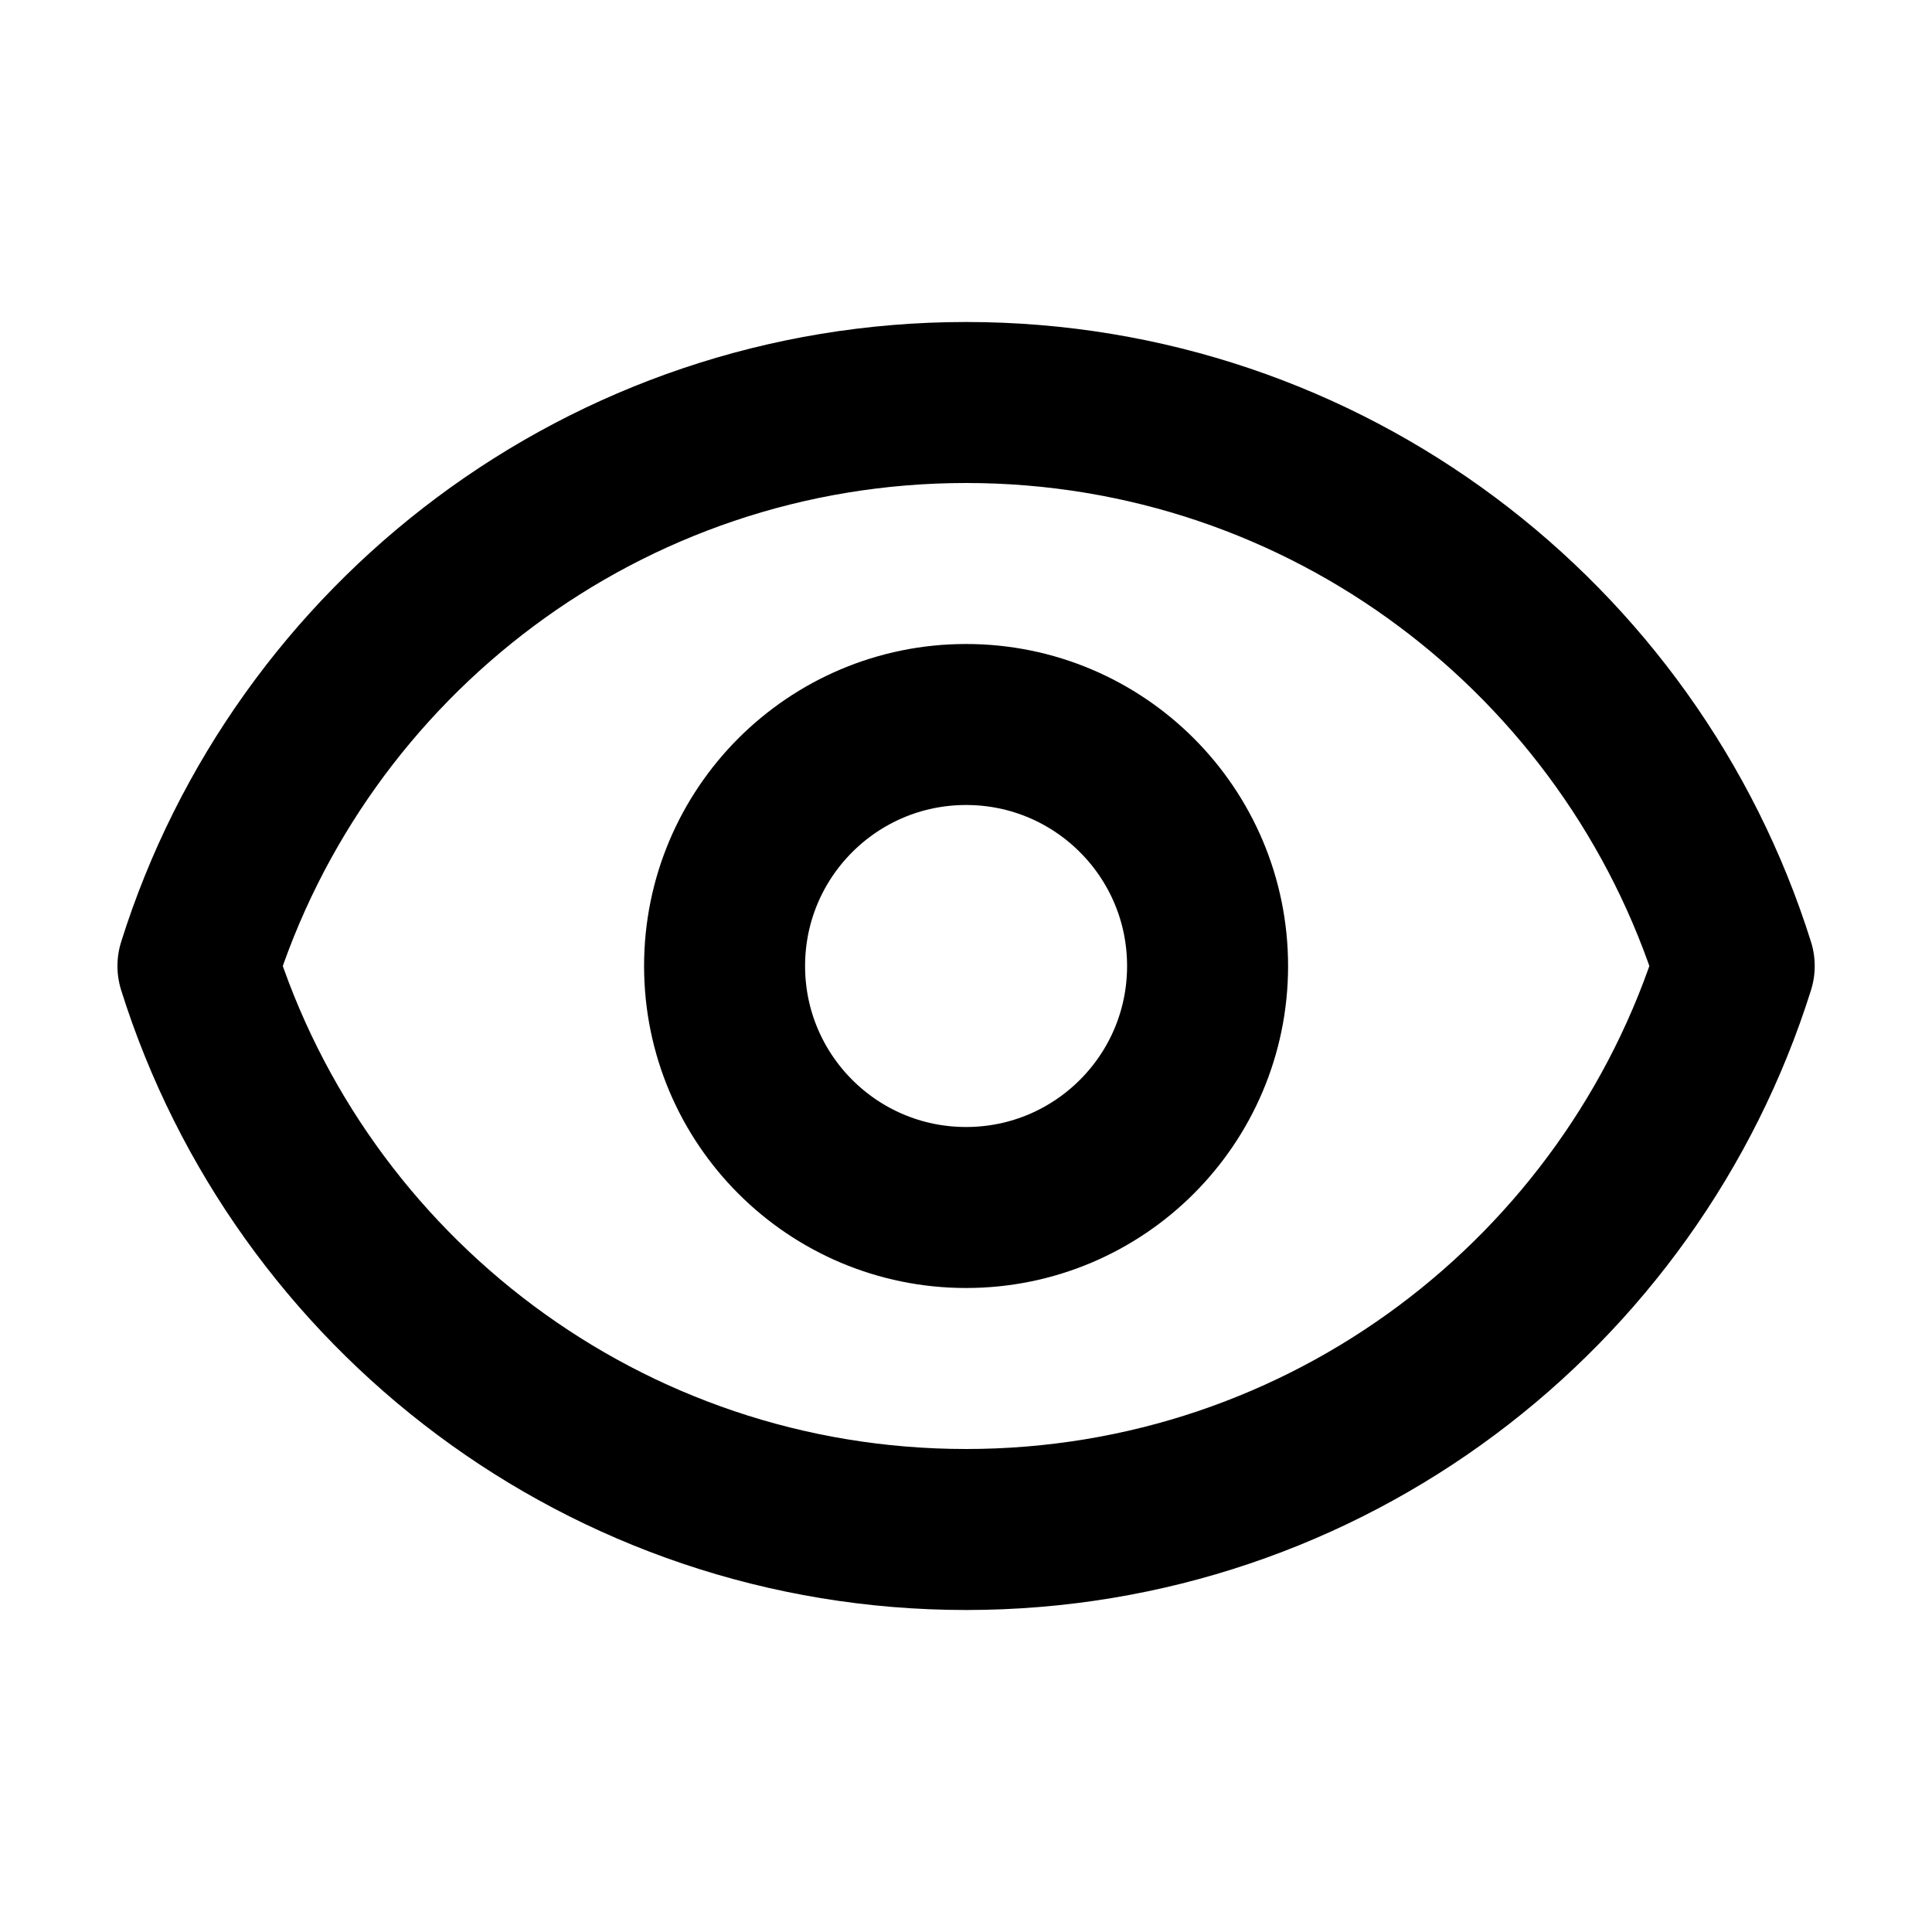
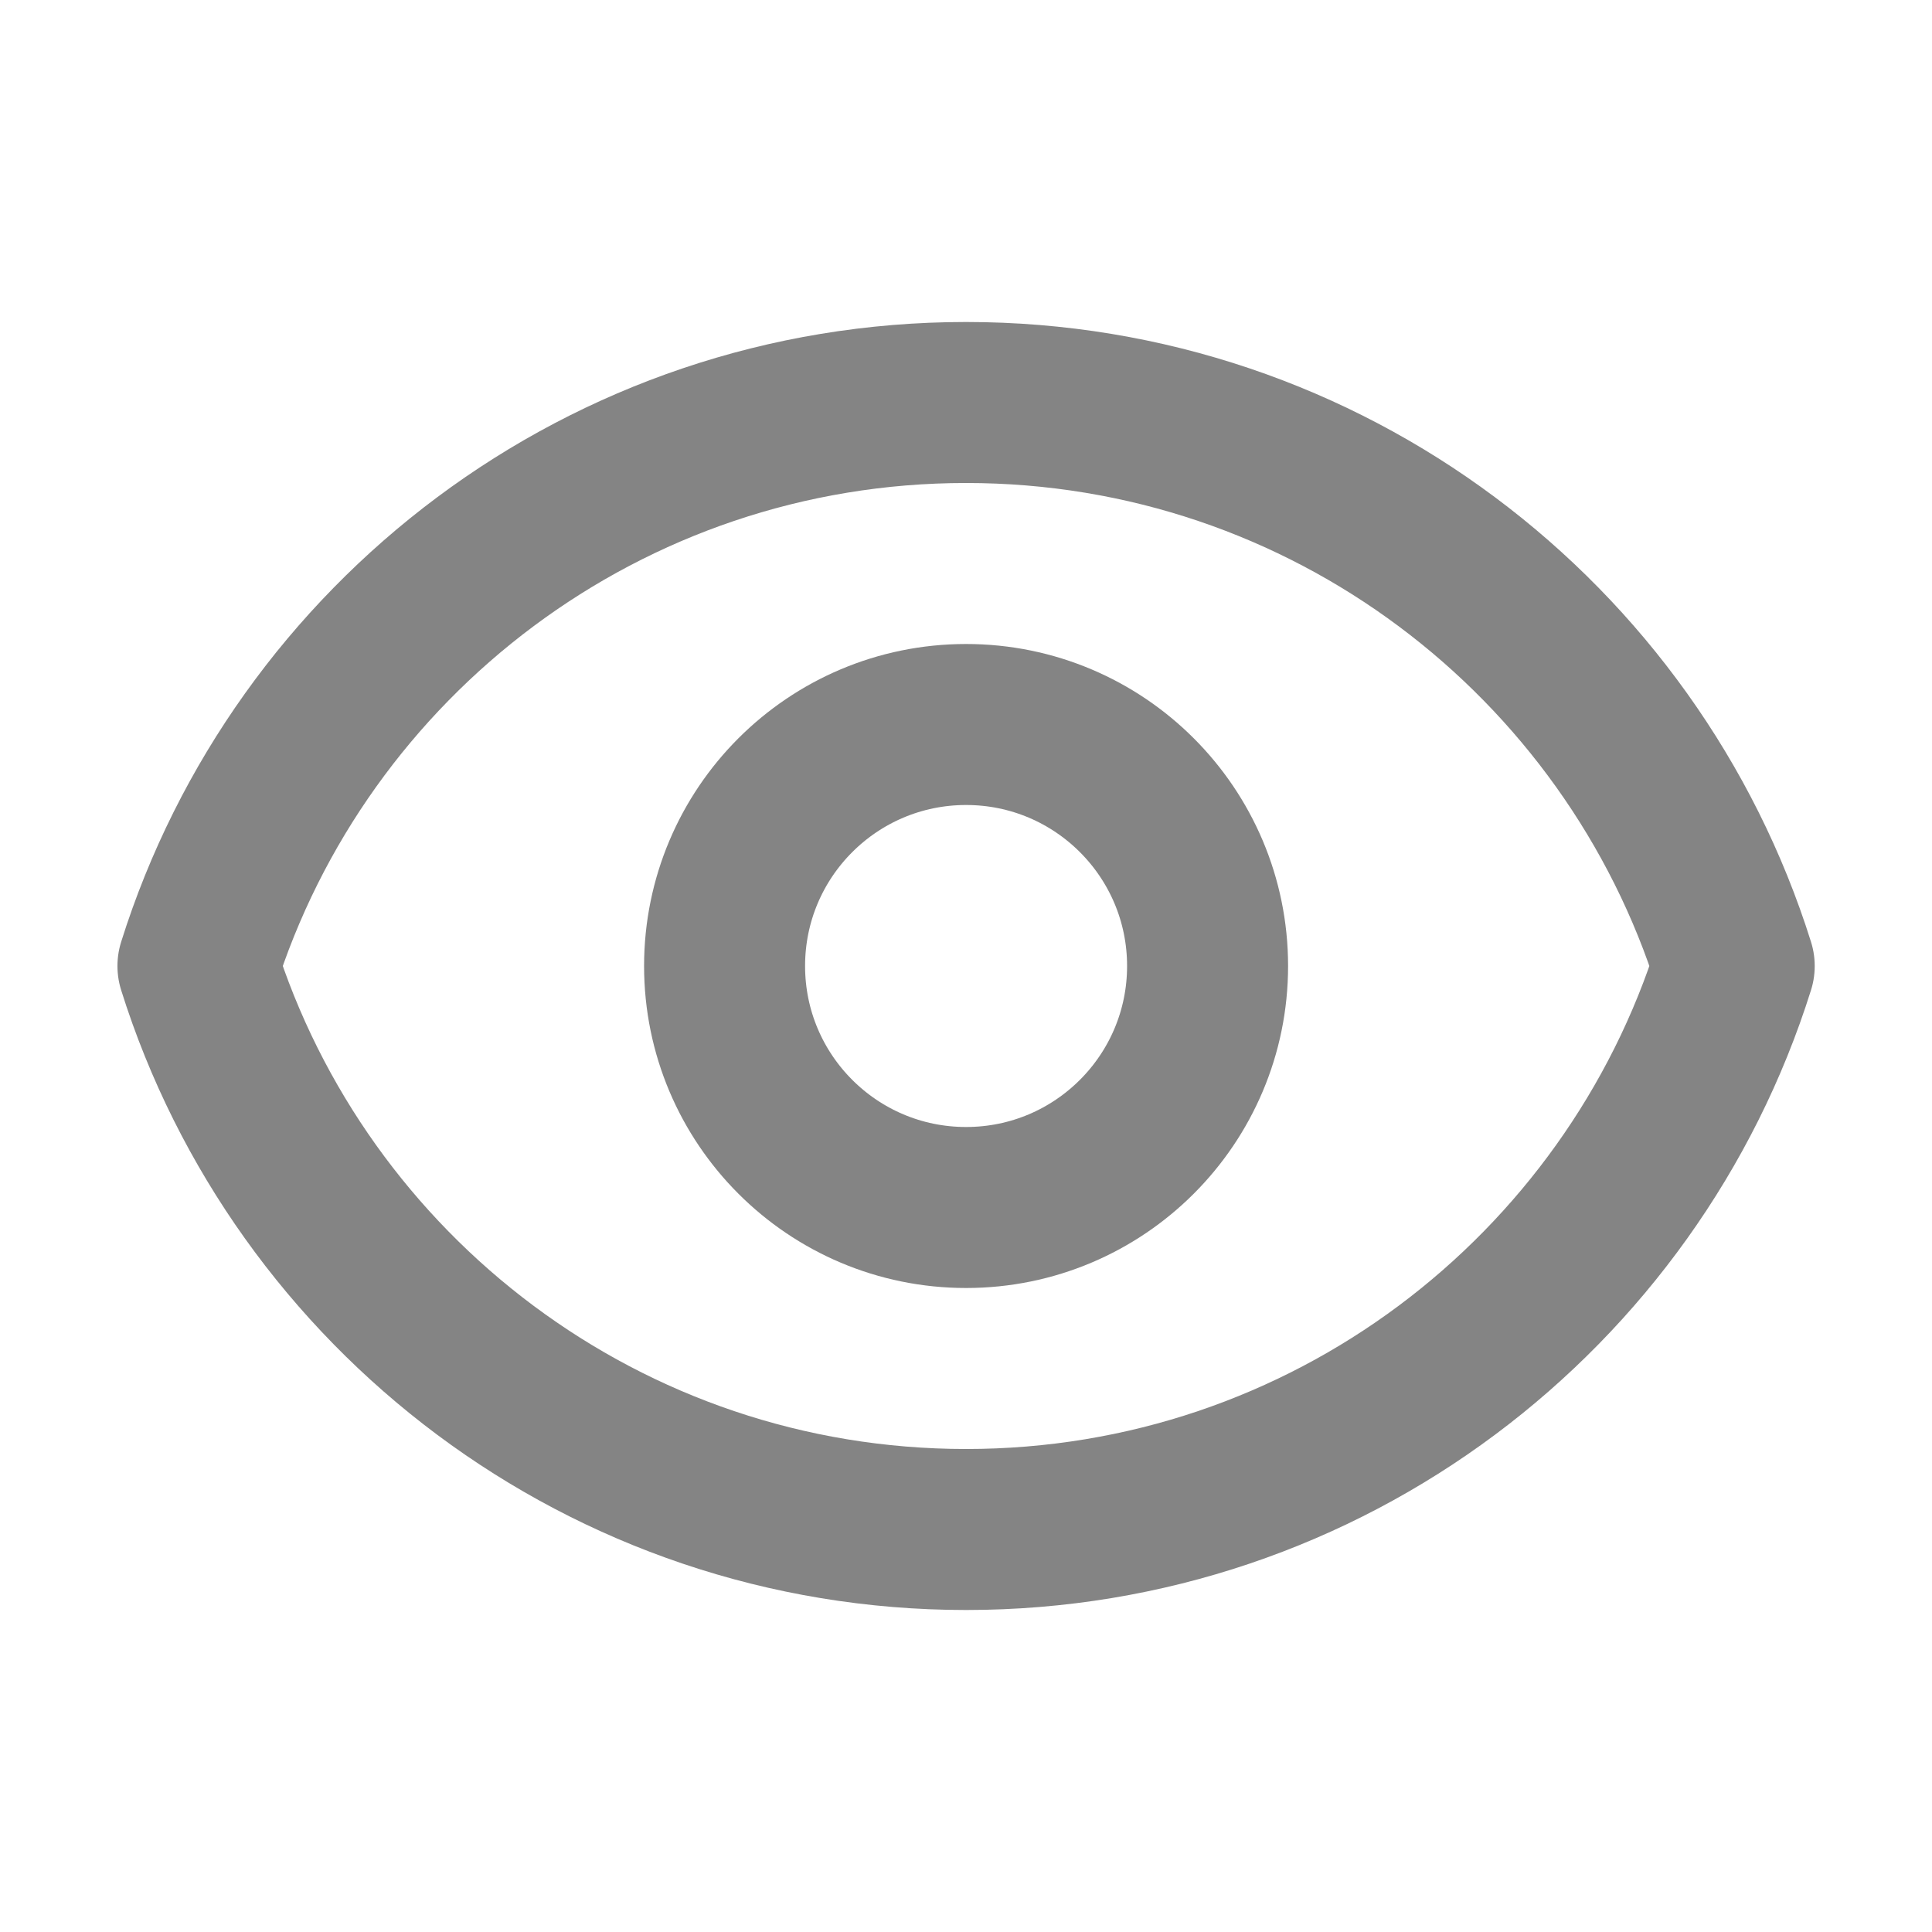
<svg xmlns="http://www.w3.org/2000/svg" width="24" height="24" viewBox="0 0 24 24" fill="none">
-   <path d="M15.001 12C15.001 13.657 13.658 15 12.001 15C10.344 15 9.001 13.657 9.001 12C9.001 10.343 10.344 9 12.001 9C13.658 9 15.001 10.343 15.001 12Z" stroke="#000000" stroke-width="2" stroke-linecap="round" stroke-linejoin="round" />
-   <path d="M12.001 5C7.524 5 3.733 7.943 2.459 12C3.733 16.057 7.524 19 12.001 19C16.479 19 20.269 16.057 21.543 12C20.269 7.943 16.479 5 12.001 5Z" stroke="#000000" stroke-width="2" stroke-linecap="round" stroke-linejoin="round" />
+   <path d="M15.001 12C15.001 13.657 13.658 15 12.001 15C10.344 15 9.001 13.657 9.001 12C9.001 10.343 10.344 9 12.001 9C13.658 9 15.001 10.343 15.001 12Z" stroke="#848484" stroke-width="2" stroke-linecap="round" stroke-linejoin="round" />
+   <path d="M12.001 5C7.524 5 3.733 7.943 2.459 12C3.733 16.057 7.524 19 12.001 19C16.479 19 20.269 16.057 21.543 12C20.269 7.943 16.479 5 12.001 5Z" stroke="#848484" stroke-width="2" stroke-linecap="round" stroke-linejoin="round" />
</svg>
